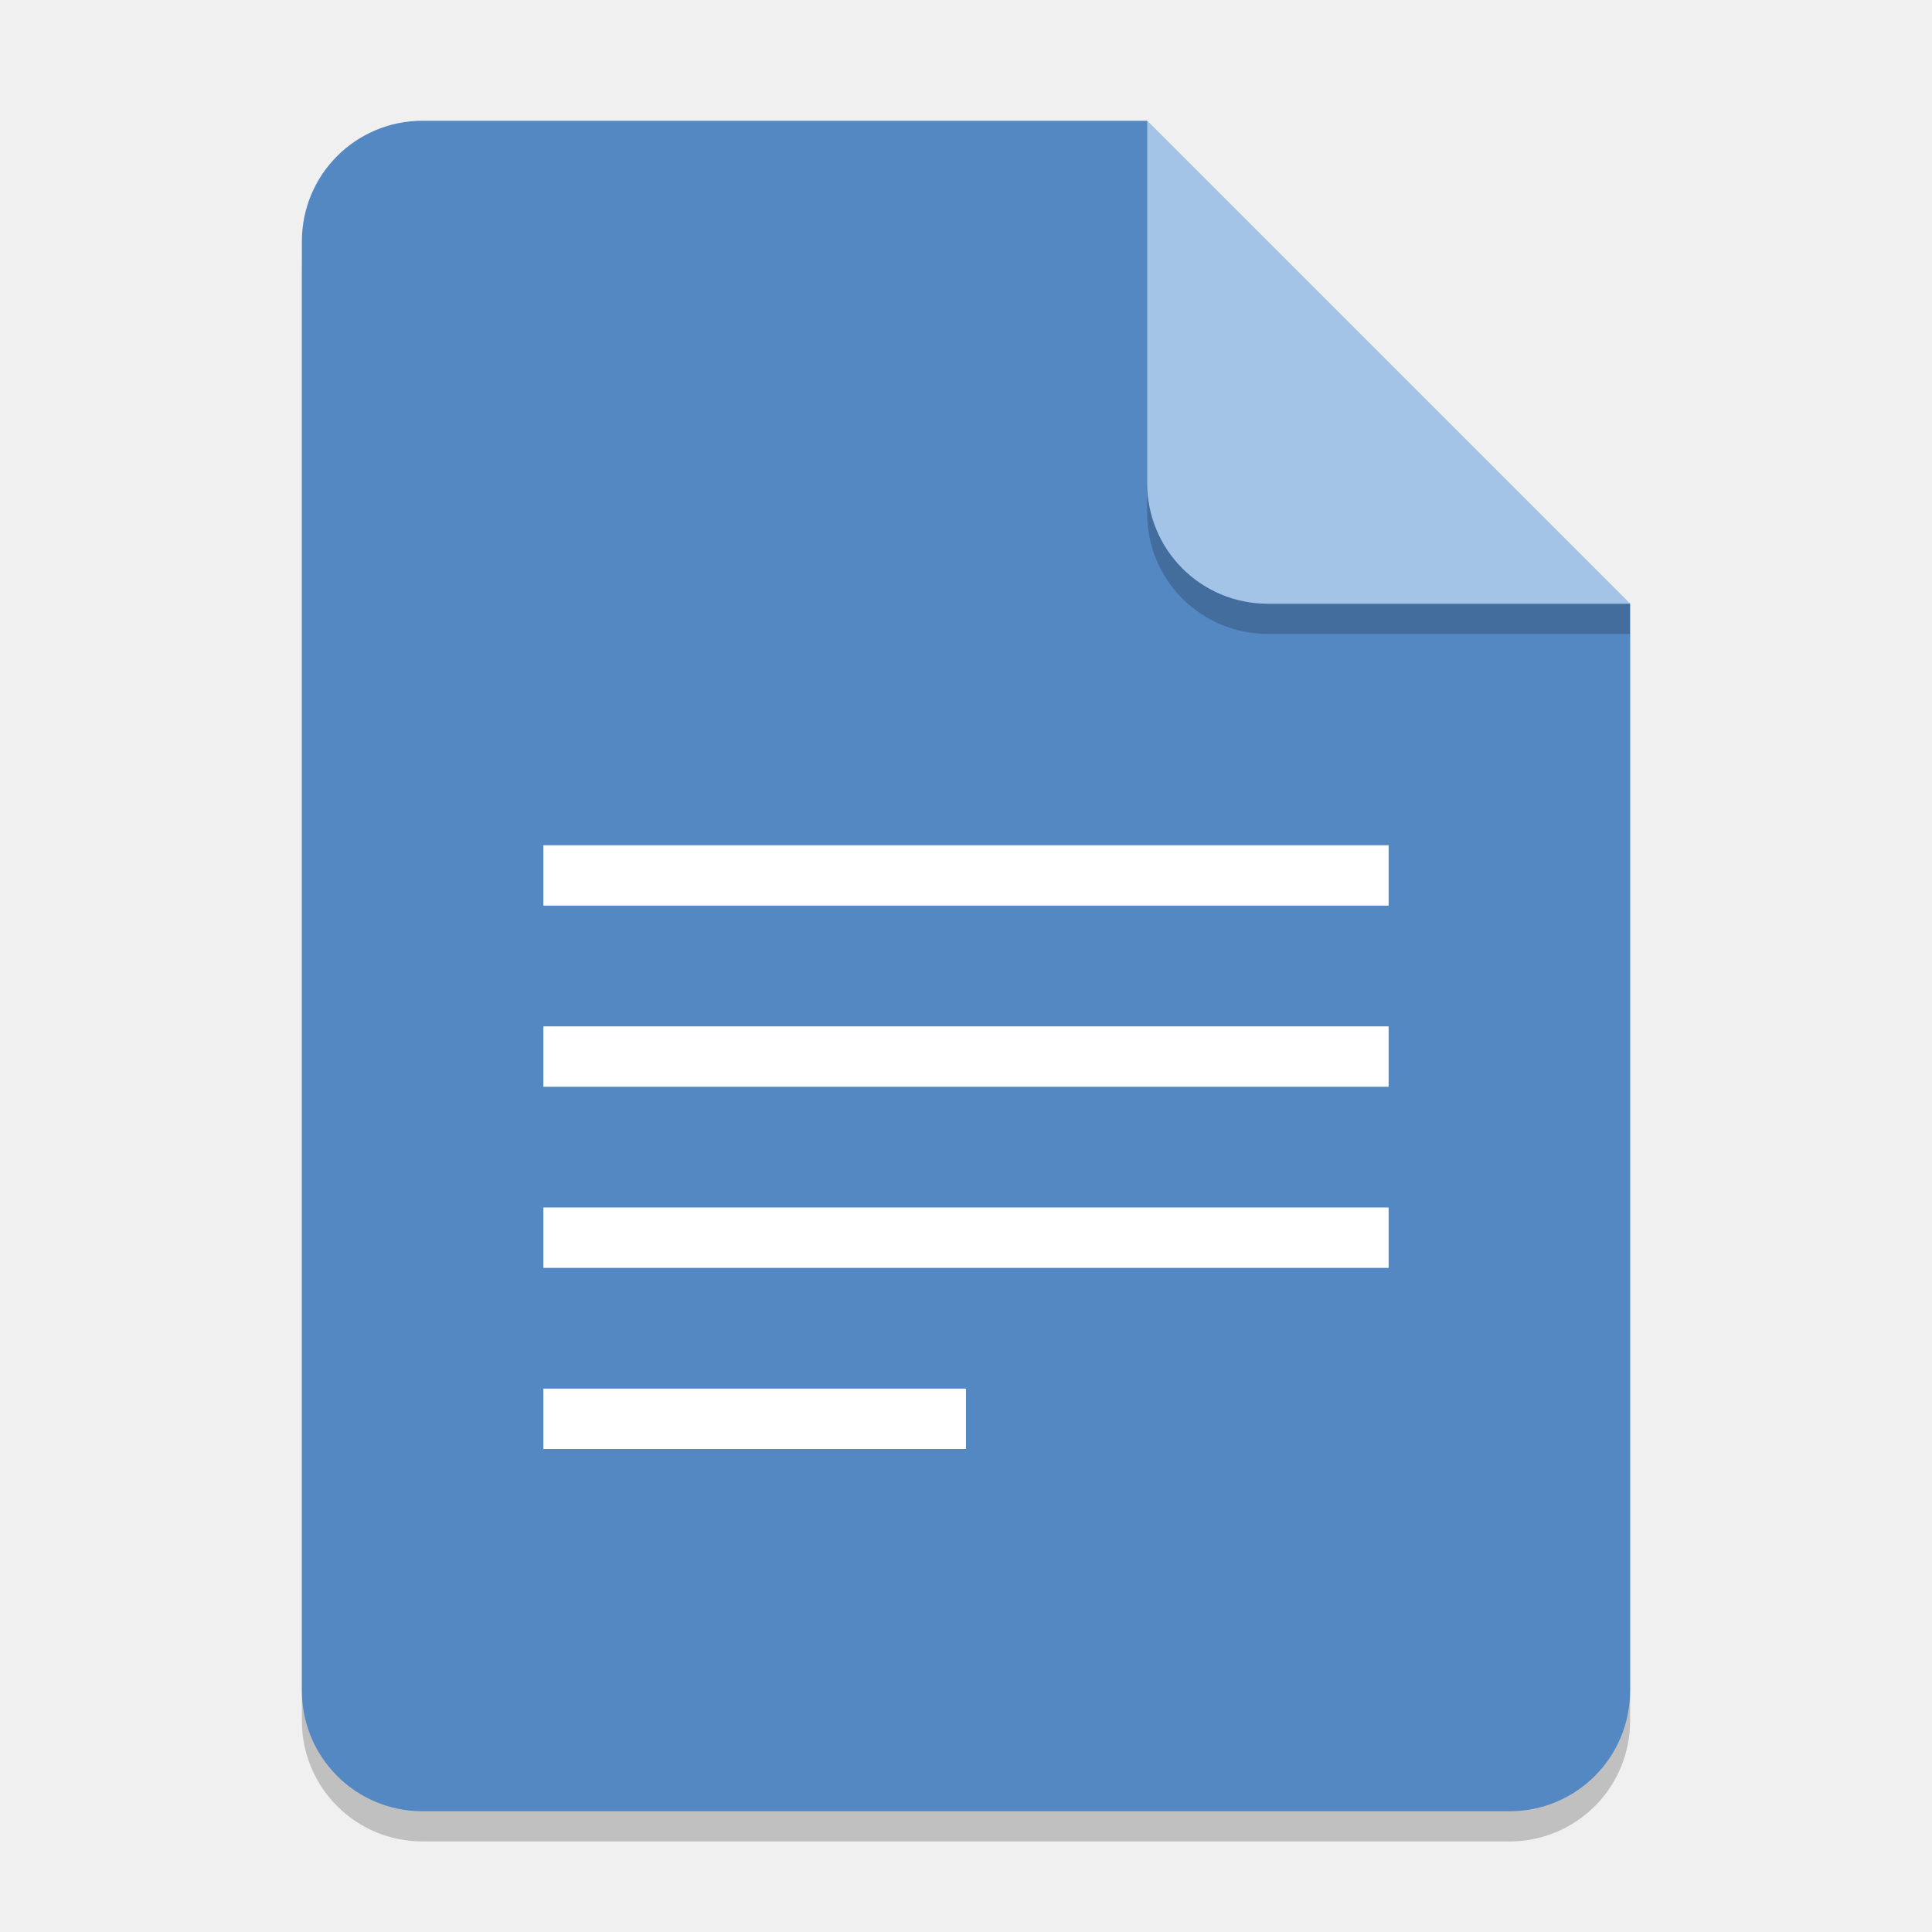
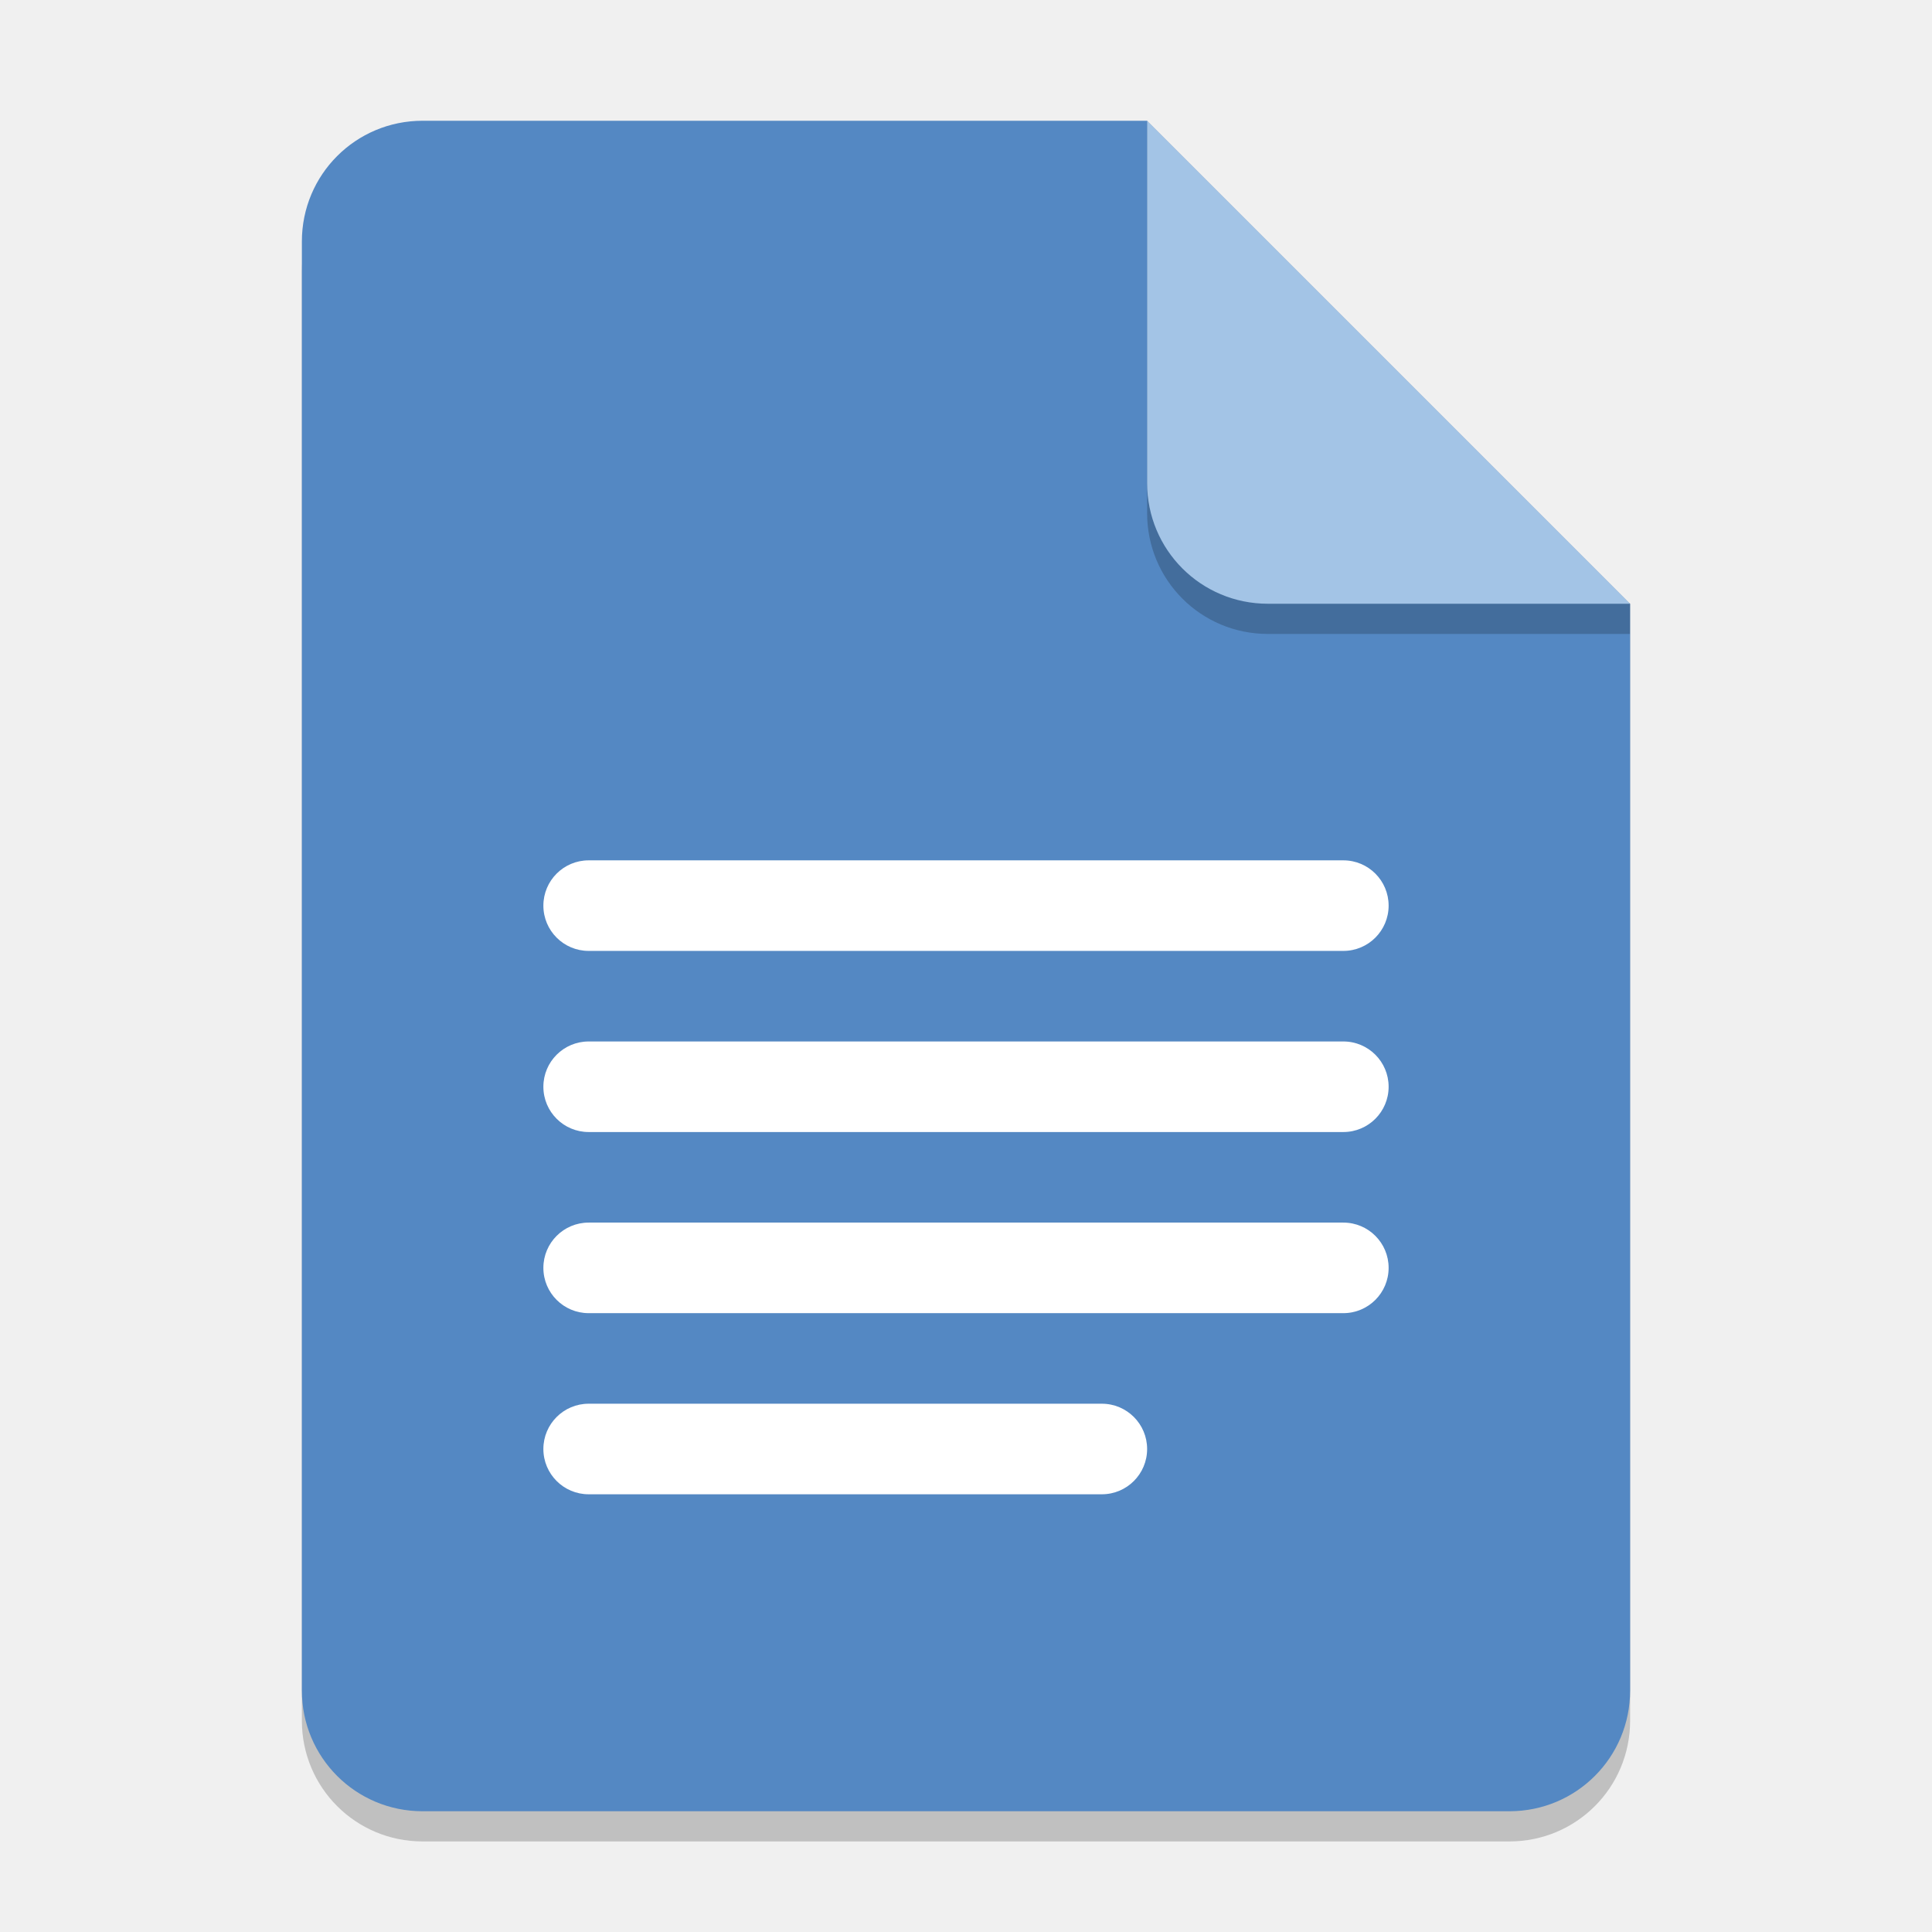
<svg xmlns="http://www.w3.org/2000/svg" width="64" height="64" viewBox="0 0 64 64" version="1.1" id="svg5">
  <defs id="defs2" />
  <path id="rect234" style="opacity:0.2;stroke-linecap:round;stroke-linejoin:round" d="m 14,5 h 24 l 16,16 v 36 c 0,2.216 -1.784,4 -4,4 H 14 c -2.216,0 -4,-1.784 -4,-4 V 9 c 0,-2.216 1.784,-4 4,-4 z" />
  <path id="rect448" style="fill:#5488c3;fill-opacity:1;stroke-linecap:round;stroke-linejoin:round" d="m 14,4 h 24 l 6,10 10,6 v 36 c 0,2.216 -1.784,4 -4,4 H 14 c -2.216,0 -4,-1.784 -4,-4 V 8 c 0,-2.216 1.784,-4 4,-4 z" />
  <path d="M 54,21 H 42 c -2.216,0 -4,-1.784 -4,-4 V 4 l 16,16 z" style="opacity:0.2;fill:#000000;stroke-linecap:round;stroke-linejoin:round" id="path611" />
  <path id="rect600" style="fill:#a3c4e6;fill-opacity:1;stroke-linecap:round;stroke-linejoin:round" d="M 54,20 H 42 c -2.216,0 -4,-1.784 -4,-4 V 4 l 8,8 z" />
-   <path id="rect759" style="fill:#ffffff;stroke-width:2;stroke-linecap:round;stroke-linejoin:round" d="m 18,28 v 2 h 28 v -2 z m 0,6 v 2 h 28 v -2 z m 0,6 v 2 h 28 v -2 z m 0,6 v 2 h 14 v -2 z" />
+   <g id="g450" transform="translate(0,1)" style="fill:#ffffff;fill-opacity:1">
+     <path style="fill:#ffffff;fill-opacity:1;stroke-width:2;stroke-linecap:round;stroke-linejoin:round" d="m 18,47 a 1.5,1.5 44.999 0 0 1.5,1.5 h 17 a 1.5,1.5 135 0 0 1.5,-1.5 A 1.5,1.5 44.999 0 0 36.5,45.5 h -17 A 1.5,1.5 135 0 0 18,47 Z" id="path1563" />
+     <path style="fill:#ffffff;fill-opacity:1;stroke-width:2;stroke-linecap:round;stroke-linejoin:round" d="m 18,41 a 1.5,1.5 44.999 0 0 1.5,1.5 h 25 a 1.5,1.5 135 0 0 1.5,-1.5 A 1.5,1.5 44.999 0 0 44.5,39.5 h -25 A 1.5,1.5 135 0 0 18,41 Z" id="path1561" />
+     <path style="fill:#ffffff;fill-opacity:1;stroke-width:2;stroke-linecap:round;stroke-linejoin:round" d="m 18,35 a 1.5,1.5 44.999 0 0 1.5,1.5 h 25 a 1.5,1.5 135 0 0 1.5,-1.5 A 1.5,1.5 44.999 0 0 44.5,33.5 h -25 A 1.5,1.5 135 0 0 18,35 Z" id="path1559" />
+     <path style="fill:#ffffff;fill-opacity:1;stroke-width:2;stroke-linecap:round;stroke-linejoin:round" d="m 18,29 a 1.5,1.5 44.999 0 0 1.5,1.5 h 25 a 1.5,1.5 135 0 0 1.5,-1.5 A 1.5,1.5 44.999 0 0 44.5,27.5 h -25 A 1.5,1.5 135 0 0 18,29 Z" id="rect759-3" />
+   </g>
</svg>
